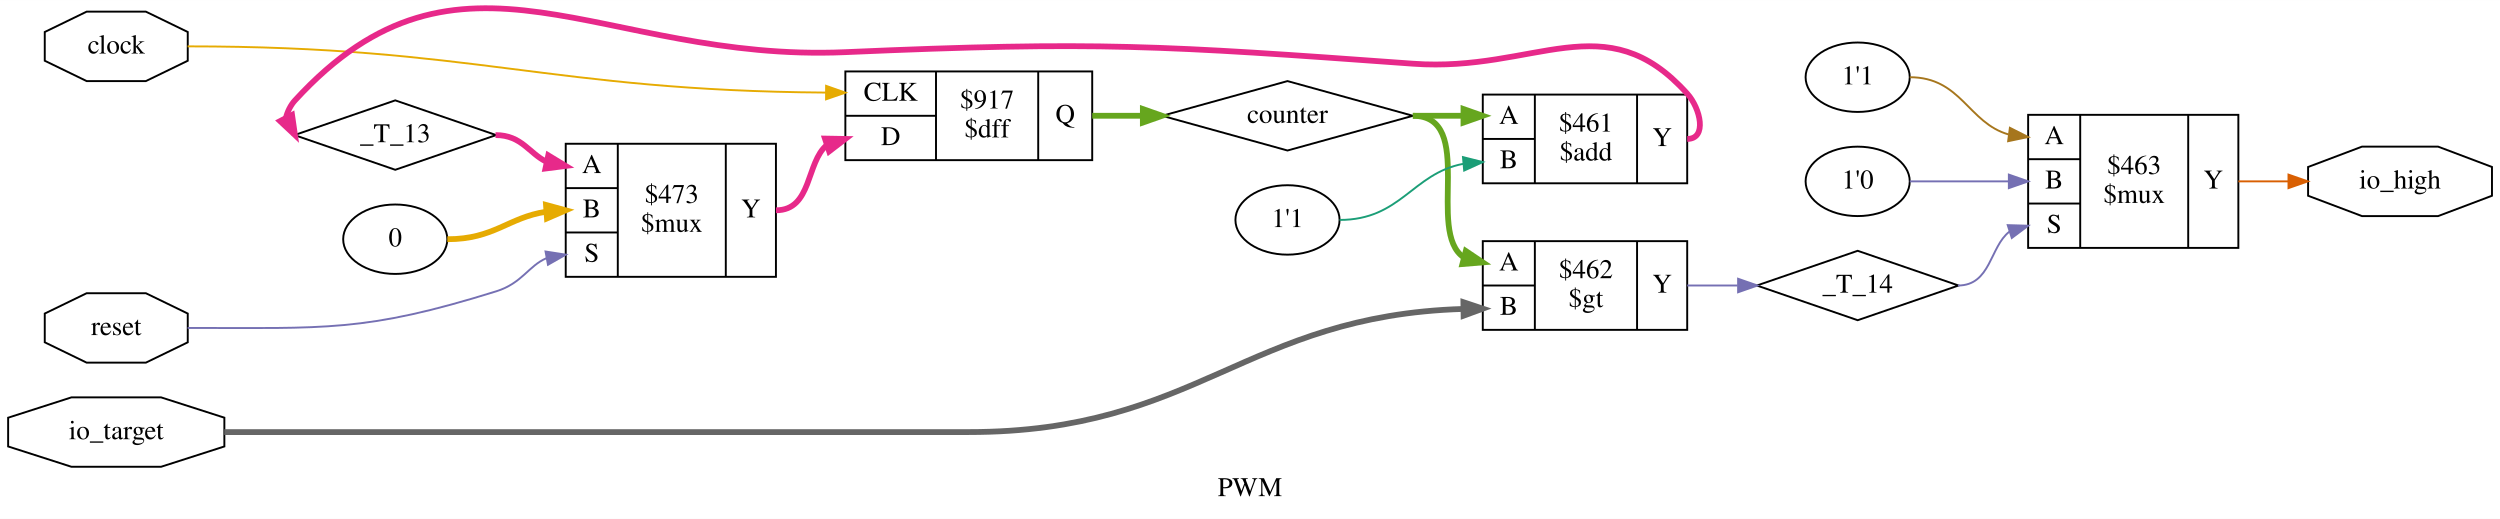
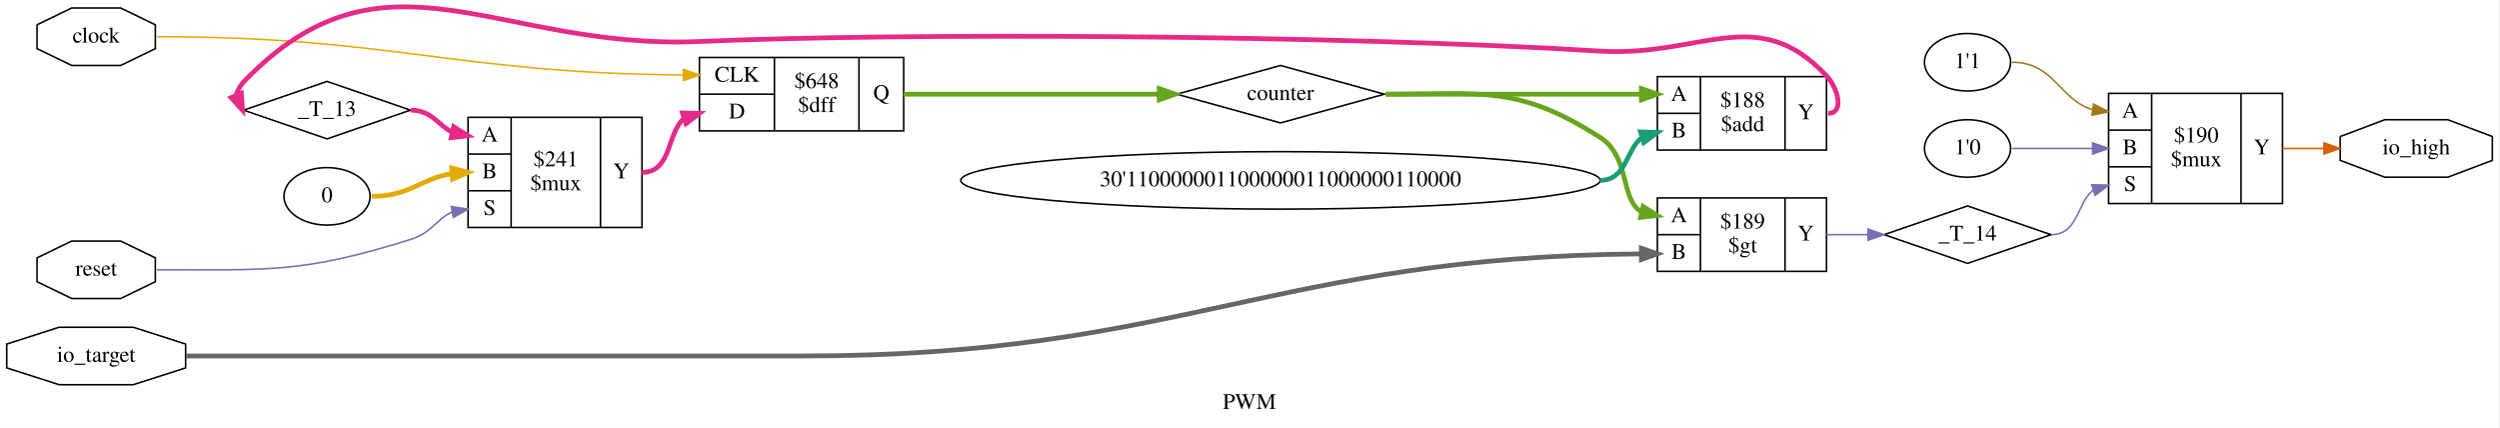
- <svg xmlns="http://www.w3.org/2000/svg" width="1296pt" height="269pt" viewBox="0.00 0.00 1296.32 269.02">
-   <g id="graph0" class="graph" transform="scale(1 1) rotate(0) translate(4 265.0196)">
-     <polygon fill="#ffffff" stroke="transparent" points="-4,4 -4,-265.02 1292.322,-265.02 1292.322,4 -4,4" />
-     <text text-anchor="middle" x="644.161" y="-7.8" font-family="Times,serif" font-size="14.00" fill="#000000">PWM</text>
+ <svg xmlns="http://www.w3.org/2000/svg" width="1566pt" height="268pt" viewBox="0.00 0.00 1566.17 267.98">
+   <g id="graph0" class="graph" transform="scale(1 1) rotate(0) translate(4 263.98)">
+     <polygon fill="white" stroke="transparent" points="-4,4 -4,-263.98 1562.17,-263.98 1562.17,4 -4,4" />
+     <text text-anchor="middle" x="779.08" y="-7.8" font-family="Times,serif" font-size="14.00">PWM</text>
    <g id="node1" class="node">
-       <polygon fill="none" stroke="#000000" points="200.951,-213 148.667,-195 200.951,-177 253.235,-195 200.951,-213" />
-       <text text-anchor="middle" x="200.951" y="-191.3" font-family="Times,serif" font-size="14.00" fill="#000000">_T_13</text>
+       <polygon fill="none" stroke="black" points="200.95,-213 148.67,-195 200.95,-177 253.23,-195 200.95,-213" />
+       <text text-anchor="middle" x="200.95" y="-191.3" font-family="Times,serif" font-size="14.00">_T_13</text>
    </g>
    <g id="node13" class="node">
-       <polygon fill="none" stroke="#000000" points="289.343,-121.5 289.343,-190.5 398.343,-190.5 398.343,-121.5 289.343,-121.5" />
-       <text text-anchor="middle" x="302.843" y="-175.3" font-family="Times,serif" font-size="14.00" fill="#000000">A</text>
-       <polyline fill="none" stroke="#000000" points="289.343,-167.5 316.343,-167.5 " />
-       <text text-anchor="middle" x="302.843" y="-152.3" font-family="Times,serif" font-size="14.00" fill="#000000">B</text>
-       <polyline fill="none" stroke="#000000" points="289.343,-144.5 316.343,-144.5 " />
-       <text text-anchor="middle" x="302.843" y="-129.3" font-family="Times,serif" font-size="14.00" fill="#000000">S</text>
-       <polyline fill="none" stroke="#000000" points="316.343,-121.5 316.343,-190.5 " />
-       <text text-anchor="middle" x="344.343" y="-159.8" font-family="Times,serif" font-size="14.00" fill="#000000">$473</text>
-       <text text-anchor="middle" x="344.343" y="-144.8" font-family="Times,serif" font-size="14.00" fill="#000000">$mux</text>
-       <polyline fill="none" stroke="#000000" points="372.343,-121.5 372.343,-190.5 " />
-       <text text-anchor="middle" x="385.343" y="-152.3" font-family="Times,serif" font-size="14.00" fill="#000000">Y</text>
+       <polygon fill="none" stroke="black" points="289.34,-121.5 289.34,-190.5 398.34,-190.5 398.34,-121.5 289.34,-121.5" />
+       <text text-anchor="middle" x="302.84" y="-175.3" font-family="Times,serif" font-size="14.00">A</text>
+       <polyline fill="none" stroke="black" points="289.34,-167.5 316.34,-167.5 " />
+       <text text-anchor="middle" x="302.84" y="-152.3" font-family="Times,serif" font-size="14.00">B</text>
+       <polyline fill="none" stroke="black" points="289.34,-144.5 316.34,-144.5 " />
+       <text text-anchor="middle" x="302.84" y="-129.3" font-family="Times,serif" font-size="14.00">S</text>
+       <polyline fill="none" stroke="black" points="316.34,-121.5 316.34,-190.5 " />
+       <text text-anchor="middle" x="344.34" y="-159.8" font-family="Times,serif" font-size="14.00">$241</text>
+       <text text-anchor="middle" x="344.34" y="-144.8" font-family="Times,serif" font-size="14.00">$mux</text>
+       <polyline fill="none" stroke="black" points="372.34,-121.5 372.34,-190.5 " />
+       <text text-anchor="middle" x="385.34" y="-152.3" font-family="Times,serif" font-size="14.00">Y</text>
    </g>
    <g id="edge3" class="edge">
-       <path fill="none" stroke="#e7298a" stroke-width="3" d="M252.951,-195C266.616,-195 270.343,-185.429 279.506,-181.092" />
-       <polygon fill="#e7298a" stroke="#e7298a" stroke-width="3" points="280.289,-184.503 289.343,-179 278.833,-177.656 280.289,-184.503" />
+       <path fill="none" stroke="#e7298a" stroke-width="3" d="M253.34,-195C266.75,-195 270.47,-185.62 279.33,-181.22" />
+       <polygon fill="#e7298a" stroke="#e7298a" stroke-width="3" points="280.34,-184.59 289.34,-179 278.82,-177.75 280.34,-184.59" />
    </g>
    <g id="node2" class="node">
-       <polygon fill="none" stroke="#000000" points="959.255,-135 906.971,-117 959.255,-99 1011.539,-117 959.255,-135" />
-       <text text-anchor="middle" x="959.255" y="-113.3" font-family="Times,serif" font-size="14.00" fill="#000000">_T_14</text>
+       <polygon fill="none" stroke="black" points="1229.1,-135 1176.82,-117 1229.1,-99 1281.38,-117 1229.1,-135" />
+       <text text-anchor="middle" x="1229.1" y="-113.3" font-family="Times,serif" font-size="14.00">_T_14</text>
    </g>
    <g id="node16" class="node">
-       <polygon fill="none" stroke="#000000" points="1047.647,-136.5 1047.647,-205.5 1156.647,-205.5 1156.647,-136.5 1047.647,-136.5" />
-       <text text-anchor="middle" x="1061.147" y="-190.3" font-family="Times,serif" font-size="14.00" fill="#000000">A</text>
-       <polyline fill="none" stroke="#000000" points="1047.647,-182.5 1074.647,-182.5 " />
-       <text text-anchor="middle" x="1061.147" y="-167.3" font-family="Times,serif" font-size="14.00" fill="#000000">B</text>
-       <polyline fill="none" stroke="#000000" points="1047.647,-159.5 1074.647,-159.5 " />
-       <text text-anchor="middle" x="1061.147" y="-144.3" font-family="Times,serif" font-size="14.00" fill="#000000">S</text>
-       <polyline fill="none" stroke="#000000" points="1074.647,-136.5 1074.647,-205.5 " />
-       <text text-anchor="middle" x="1102.647" y="-174.8" font-family="Times,serif" font-size="14.00" fill="#000000">$463</text>
-       <text text-anchor="middle" x="1102.647" y="-159.8" font-family="Times,serif" font-size="14.00" fill="#000000">$mux</text>
-       <polyline fill="none" stroke="#000000" points="1130.647,-136.5 1130.647,-205.5 " />
-       <text text-anchor="middle" x="1143.647" y="-167.3" font-family="Times,serif" font-size="14.00" fill="#000000">Y</text>
+       <polygon fill="none" stroke="black" points="1317.49,-136.5 1317.49,-205.5 1426.49,-205.5 1426.49,-136.5 1317.49,-136.5" />
+       <text text-anchor="middle" x="1330.99" y="-190.3" font-family="Times,serif" font-size="14.00">A</text>
+       <polyline fill="none" stroke="black" points="1317.49,-182.5 1344.49,-182.5 " />
+       <text text-anchor="middle" x="1330.99" y="-167.3" font-family="Times,serif" font-size="14.00">B</text>
+       <polyline fill="none" stroke="black" points="1317.49,-159.5 1344.49,-159.5 " />
+       <text text-anchor="middle" x="1330.99" y="-144.3" font-family="Times,serif" font-size="14.00">S</text>
+       <polyline fill="none" stroke="black" points="1344.49,-136.5 1344.49,-205.5 " />
+       <text text-anchor="middle" x="1372.49" y="-174.8" font-family="Times,serif" font-size="14.00">$190</text>
+       <text text-anchor="middle" x="1372.49" y="-159.8" font-family="Times,serif" font-size="14.00">$mux</text>
+       <polyline fill="none" stroke="black" points="1400.49,-136.5 1400.49,-205.5 " />
+       <text text-anchor="middle" x="1413.49" y="-167.3" font-family="Times,serif" font-size="14.00">Y</text>
    </g>
    <g id="edge5" class="edge">
-       <path fill="none" stroke="#7570b3" d="M1011.255,-117C1028.352,-117 1027.74,-137.073 1037.92,-144.914" />
-       <polygon fill="#7570b3" stroke="#7570b3" points="1037.057,-148.312 1047.647,-148 1039.174,-141.64 1037.057,-148.312" />
+       <path fill="none" stroke="#7570b3" d="M1281.49,-117C1298.48,-117 1297.77,-137.07 1307.84,-144.91" />
+       <polygon fill="#7570b3" stroke="#7570b3" points="1306.9,-148.29 1317.49,-148 1309.03,-141.62 1306.9,-148.29" />
    </g>
    <g id="node3" class="node">
-       <polygon fill="none" stroke="#000000" points="93.351,-233.544 93.351,-248.456 71.635,-259 40.924,-259 19.208,-248.456 19.208,-233.544 40.924,-223 71.635,-223 93.351,-233.544" />
-       <text text-anchor="middle" x="56.279" y="-237.3" font-family="Times,serif" font-size="14.00" fill="#000000">clock</text>
+       <polygon fill="none" stroke="black" points="93.35,-233.54 93.35,-248.46 71.63,-259 40.92,-259 19.21,-248.46 19.21,-233.54 40.92,-223 71.63,-223 93.35,-233.54" />
+       <text text-anchor="middle" x="56.28" y="-237.3" font-family="Times,serif" font-size="14.00">clock</text>
    </g>
    <g id="node11" class="node">
-       <polygon fill="none" stroke="#000000" points="434.343,-182 434.343,-228 562.343,-228 562.343,-182 434.343,-182" />
-       <text text-anchor="middle" x="457.843" y="-212.8" font-family="Times,serif" font-size="14.00" fill="#000000">CLK</text>
-       <polyline fill="none" stroke="#000000" points="434.343,-205 481.343,-205 " />
-       <text text-anchor="middle" x="457.843" y="-189.8" font-family="Times,serif" font-size="14.00" fill="#000000">D</text>
-       <polyline fill="none" stroke="#000000" points="481.343,-182 481.343,-228 " />
-       <text text-anchor="middle" x="507.843" y="-208.8" font-family="Times,serif" font-size="14.00" fill="#000000">$917</text>
-       <text text-anchor="middle" x="507.843" y="-193.8" font-family="Times,serif" font-size="14.00" fill="#000000">$dff</text>
-       <polyline fill="none" stroke="#000000" points="534.343,-182 534.343,-228 " />
-       <text text-anchor="middle" x="548.343" y="-201.3" font-family="Times,serif" font-size="14.00" fill="#000000">Q</text>
+       <polygon fill="none" stroke="black" points="434.34,-182 434.34,-228 562.34,-228 562.34,-182 434.34,-182" />
+       <text text-anchor="middle" x="457.84" y="-212.8" font-family="Times,serif" font-size="14.00">CLK</text>
+       <polyline fill="none" stroke="black" points="434.34,-205 481.34,-205 " />
+       <text text-anchor="middle" x="457.84" y="-189.8" font-family="Times,serif" font-size="14.00">D</text>
+       <polyline fill="none" stroke="black" points="481.34,-182 481.34,-228 " />
+       <text text-anchor="middle" x="507.84" y="-208.8" font-family="Times,serif" font-size="14.00">$648</text>
+       <text text-anchor="middle" x="507.84" y="-193.8" font-family="Times,serif" font-size="14.00">$dff</text>
+       <polyline fill="none" stroke="black" points="534.34,-182 534.34,-228 " />
+       <text text-anchor="middle" x="548.34" y="-201.3" font-family="Times,serif" font-size="14.00">Q</text>
    </g>
    <g id="edge6" class="edge">
-       <path fill="none" stroke="#e6ab02" d="M93.279,-241C241.825,-241 280.658,-218.066 424.274,-217.036" />
-       <polygon fill="#e6ab02" stroke="#e6ab02" points="424.355,-220.536 434.343,-217 424.33,-213.536 424.355,-220.536" />
+       <path fill="none" stroke="#e6ab02" d="M94.28,-241C242.39,-241 281.11,-218.07 424.3,-217.04" />
+       <polygon fill="#e6ab02" stroke="#e6ab02" points="424.36,-220.54 434.34,-217 424.33,-213.54 424.36,-220.54" />
    </g>
    <g id="node4" class="node">
-       <polygon fill="none" stroke="#000000" points="663.603,-223 598.582,-205 663.603,-187 728.624,-205 663.603,-223" />
-       <text text-anchor="middle" x="663.603" y="-201.3" font-family="Times,serif" font-size="14.00" fill="#000000">counter</text>
+       <polygon fill="none" stroke="black" points="798.52,-223 733.5,-205 798.52,-187 863.55,-205 798.52,-223" />
+       <text text-anchor="middle" x="798.52" y="-201.3" font-family="Times,serif" font-size="14.00">counter</text>
    </g>
    <g id="node9" class="node">
-       <polygon fill="none" stroke="#000000" points="764.863,-170 764.863,-216 870.863,-216 870.863,-170 764.863,-170" />
-       <text text-anchor="middle" x="778.363" y="-200.8" font-family="Times,serif" font-size="14.00" fill="#000000">A</text>
-       <polyline fill="none" stroke="#000000" points="764.863,-193 791.863,-193 " />
-       <text text-anchor="middle" x="778.363" y="-177.8" font-family="Times,serif" font-size="14.00" fill="#000000">B</text>
-       <polyline fill="none" stroke="#000000" points="791.863,-170 791.863,-216 " />
-       <text text-anchor="middle" x="818.363" y="-196.8" font-family="Times,serif" font-size="14.00" fill="#000000">$461</text>
-       <text text-anchor="middle" x="818.363" y="-181.8" font-family="Times,serif" font-size="14.00" fill="#000000">$add</text>
-       <polyline fill="none" stroke="#000000" points="844.863,-170 844.863,-216 " />
-       <text text-anchor="middle" x="857.863" y="-189.3" font-family="Times,serif" font-size="14.00" fill="#000000">Y</text>
+       <polygon fill="none" stroke="black" points="1034.71,-170 1034.71,-216 1140.71,-216 1140.71,-170 1034.71,-170" />
+       <text text-anchor="middle" x="1048.21" y="-200.8" font-family="Times,serif" font-size="14.00">A</text>
+       <polyline fill="none" stroke="black" points="1034.71,-193 1061.71,-193 " />
+       <text text-anchor="middle" x="1048.21" y="-177.8" font-family="Times,serif" font-size="14.00">B</text>
+       <polyline fill="none" stroke="black" points="1061.71,-170 1061.71,-216 " />
+       <text text-anchor="middle" x="1088.21" y="-196.8" font-family="Times,serif" font-size="14.00">$188</text>
+       <text text-anchor="middle" x="1088.21" y="-181.8" font-family="Times,serif" font-size="14.00">$add</text>
+       <polyline fill="none" stroke="black" points="1114.71,-170 1114.71,-216 " />
+       <text text-anchor="middle" x="1127.71" y="-189.3" font-family="Times,serif" font-size="14.00">Y</text>
    </g>
    <g id="edge8" class="edge">
-       <path fill="none" stroke="#66a61e" stroke-width="3" d="M728.603,-205C740.69,-205 745.978,-205 754.665,-205" />
-       <polygon fill="#66a61e" stroke="#66a61e" stroke-width="3" points="754.863,-208.5 764.863,-205 754.863,-201.5 754.863,-208.5" />
+       <path fill="none" stroke="#66a61e" stroke-width="3" d="M864.52,-205C936.62,-205 957.17,-205 1024.43,-205" />
+       <polygon fill="#66a61e" stroke="#66a61e" stroke-width="3" points="1024.71,-208.5 1034.71,-205 1024.71,-201.5 1024.71,-208.5" />
    </g>
    <g id="node10" class="node">
-       <polygon fill="none" stroke="#000000" points="764.863,-94 764.863,-140 870.863,-140 870.863,-94 764.863,-94" />
-       <text text-anchor="middle" x="778.363" y="-124.8" font-family="Times,serif" font-size="14.00" fill="#000000">A</text>
-       <polyline fill="none" stroke="#000000" points="764.863,-117 791.863,-117 " />
-       <text text-anchor="middle" x="778.363" y="-101.8" font-family="Times,serif" font-size="14.00" fill="#000000">B</text>
-       <polyline fill="none" stroke="#000000" points="791.863,-94 791.863,-140 " />
-       <text text-anchor="middle" x="818.363" y="-120.8" font-family="Times,serif" font-size="14.00" fill="#000000">$462</text>
-       <text text-anchor="middle" x="818.363" y="-105.8" font-family="Times,serif" font-size="14.00" fill="#000000">$gt</text>
-       <polyline fill="none" stroke="#000000" points="844.863,-94 844.863,-140 " />
-       <text text-anchor="middle" x="857.863" y="-113.3" font-family="Times,serif" font-size="14.00" fill="#000000">Y</text>
+       <polygon fill="none" stroke="black" points="1034.71,-94 1034.71,-140 1140.71,-140 1140.71,-94 1034.71,-94" />
+       <text text-anchor="middle" x="1048.21" y="-124.8" font-family="Times,serif" font-size="14.00">A</text>
+       <polyline fill="none" stroke="black" points="1034.71,-117 1061.71,-117 " />
+       <text text-anchor="middle" x="1048.21" y="-101.8" font-family="Times,serif" font-size="14.00">B</text>
+       <polyline fill="none" stroke="black" points="1061.71,-94 1061.71,-140 " />
+       <text text-anchor="middle" x="1088.21" y="-120.8" font-family="Times,serif" font-size="14.00">$189</text>
+       <text text-anchor="middle" x="1088.21" y="-105.8" font-family="Times,serif" font-size="14.00">$gt</text>
+       <polyline fill="none" stroke="black" points="1114.71,-94 1114.71,-140 " />
+       <text text-anchor="middle" x="1127.71" y="-113.3" font-family="Times,serif" font-size="14.00">Y</text>
    </g>
    <g id="edge9" class="edge">
-       <path fill="none" stroke="#66a61e" stroke-width="3" d="M728.603,-205C761.935,-205 734.97,-144.716 755.112,-131.529" />
-       <polygon fill="#66a61e" stroke="#66a61e" stroke-width="3" points="756.062,-134.898 764.863,-129 754.305,-128.122 756.062,-134.898" />
+       <path fill="none" stroke="#66a61e" stroke-width="3" d="M864.52,-205C925.36,-205 947.42,-210.72 998.71,-178 1017.93,-165.74 1011.1,-139.28 1024.74,-131.32" />
+       <polygon fill="#66a61e" stroke="#66a61e" stroke-width="3" points="1025.76,-134.67 1034.71,-129 1024.17,-127.85 1025.76,-134.67" />
    </g>
    <g id="node5" class="node">
-       <polygon fill="none" stroke="#000000" points="1288.16,-163.544 1288.16,-178.456 1260.232,-189 1220.737,-189 1192.809,-178.456 1192.809,-163.544 1220.737,-153 1260.232,-153 1288.16,-163.544" />
-       <text text-anchor="middle" x="1240.485" y="-167.3" font-family="Times,serif" font-size="14.00" fill="#000000">io_high</text>
+       <polygon fill="none" stroke="black" points="1558,-163.54 1558,-178.46 1530.08,-189 1490.58,-189 1462.65,-178.46 1462.65,-163.54 1490.58,-153 1530.08,-153 1558,-163.54" />
+       <text text-anchor="middle" x="1510.33" y="-167.3" font-family="Times,serif" font-size="14.00">io_high</text>
    </g>
    <g id="node6" class="node">
-       <polygon fill="none" stroke="#000000" points="112.339,-33.544 112.339,-48.456 79.5,-59 33.059,-59 .22,-48.456 .22,-33.544 33.059,-23 79.5,-23 112.339,-33.544" />
-       <text text-anchor="middle" x="56.279" y="-37.3" font-family="Times,serif" font-size="14.00" fill="#000000">io_target</text>
+       <polygon fill="none" stroke="black" points="112.34,-33.54 112.34,-48.46 79.5,-59 33.06,-59 0.22,-48.46 0.22,-33.54 33.06,-23 79.5,-23 112.34,-33.54" />
+       <text text-anchor="middle" x="56.28" y="-37.3" font-family="Times,serif" font-size="14.00">io_target</text>
    </g>
    <g id="edge11" class="edge">
-       <path fill="none" stroke="#666666" stroke-width="3" d="M112.279,-41C215.196,-41 240.926,-41 343.843,-41 343.843,-41 343.843,-41 498.343,-41 616.714,-41 641.667,-101.426 754.747,-104.849" />
-       <polygon fill="#666666" stroke="#666666" stroke-width="3" points="754.812,-108.35 764.863,-105 754.917,-101.351 754.812,-108.35" />
+       <path fill="none" stroke="#666666" stroke-width="3" d="M112.56,-41C214.91,-41 240.49,-41 342.84,-41 342.84,-41 342.84,-41 499.34,-41 735.58,-41 793.45,-103.2 1024.64,-104.96" />
+       <polygon fill="#666666" stroke="#666666" stroke-width="3" points="1024.69,-108.46 1034.71,-105 1024.72,-101.46 1024.69,-108.46" />
    </g>
    <g id="node7" class="node">
-       <polygon fill="none" stroke="#000000" points="93.351,-87.544 93.351,-102.456 71.635,-113 40.924,-113 19.208,-102.456 19.208,-87.544 40.924,-77 71.635,-77 93.351,-87.544" />
-       <text text-anchor="middle" x="56.279" y="-91.3" font-family="Times,serif" font-size="14.00" fill="#000000">reset</text>
+       <polygon fill="none" stroke="black" points="93.35,-87.54 93.35,-102.46 71.63,-113 40.92,-113 19.21,-102.46 19.21,-87.54 40.92,-77 71.63,-77 93.35,-87.54" />
+       <text text-anchor="middle" x="56.28" y="-91.3" font-family="Times,serif" font-size="14.00">reset</text>
    </g>
    <g id="edge12" class="edge">
-       <path fill="none" stroke="#7570b3" d="M93.279,-95C164.918,-95 184.944,-92.7 253.343,-114 266.703,-118.16 270.109,-127.251 279.338,-131.157" />
-       <polygon fill="#7570b3" stroke="#7570b3" points="278.874,-134.63 289.343,-133 280.142,-127.746 278.874,-134.63" />
+       <path fill="none" stroke="#7570b3" d="M94.28,-95C165.48,-95 185.37,-92.81 253.34,-114 266.7,-118.17 270.11,-127.25 279.34,-131.16" />
+       <polygon fill="#7570b3" stroke="#7570b3" points="278.87,-134.63 289.34,-133 280.14,-127.75 278.87,-134.63" />
    </g>
    <g id="node8" class="node">
-       <ellipse fill="none" stroke="#000000" cx="663.603" cy="-151" rx="27" ry="18" />
-       <text text-anchor="middle" x="663.603" y="-147.3" font-family="Times,serif" font-size="14.00" fill="#000000">1'1</text>
+       <ellipse fill="none" stroke="black" cx="798.52" cy="-151" rx="200.36" ry="18" />
+       <text text-anchor="middle" x="798.52" y="-147.3" font-family="Times,serif" font-size="14.00">30'110000001100000011000000110000</text>
    </g>
    <g id="edge13" class="edge">
-       <path fill="none" stroke="#1b9e77" d="M690.603,-151C722.445,-151 728.258,-175.006 754.609,-180.069" />
-       <polygon fill="#1b9e77" stroke="#1b9e77" points="754.588,-183.582 764.863,-181 755.22,-176.61 754.588,-183.582" />
+       <path fill="none" stroke="#1b9e77" stroke-width="3" d="M998.71,-151C1015.47,-151 1015.08,-170.43 1025.14,-178.01" />
+       <polygon fill="#1b9e77" stroke="#1b9e77" stroke-width="3" points="1024.12,-181.36 1034.71,-181 1026.2,-174.68 1024.12,-181.36" />
    </g>
    <g id="edge2" class="edge">
-       <path fill="none" stroke="#e7298a" stroke-width="3" d="M870.863,-193C881.308,-193 877.836,-208.724 870.863,-216.5 828.477,-263.764 792.183,-227.41 728.863,-232 598.281,-241.467 565.143,-243.718 434.343,-238 307.138,-232.439 234.966,-306.88 148.951,-213 146.755,-210.604 145.023,-207.184 144.277,-203.967" />
-       <polygon fill="#e7298a" stroke="#e7298a" stroke-width="3" points="147.432,-205.486 148.951,-195 141.225,-202.25 147.432,-205.486" />
+       <path fill="none" stroke="#e7298a" stroke-width="3" d="M1141.71,-193C1152.16,-193 1147.85,-208.87 1140.71,-216.5 1097.33,-262.85 1062.07,-228.11 998.71,-232 830.73,-242.3 562.37,-243.6 434.34,-238 307.14,-232.44 237.54,-304.46 148.95,-213 146.77,-210.75 144.92,-207.51 143.95,-204.4" />
+       <polygon fill="#e7298a" stroke="#e7298a" stroke-width="3" points="147.26,-205.57 147.95,-195 140.82,-202.83 147.26,-205.57" />
    </g>
    <g id="edge4" class="edge">
-       <path fill="none" stroke="#7570b3" d="M870.863,-117C882.994,-117 888.301,-117 897.02,-117" />
-       <polygon fill="#7570b3" stroke="#7570b3" points="897.255,-120.5 907.255,-117 897.255,-113.5 897.255,-120.5" />
+       <path fill="none" stroke="#7570b3" d="M1140.71,-117C1152.71,-117 1157.96,-117 1166.58,-117" />
+       <polygon fill="#7570b3" stroke="#7570b3" points="1166.71,-120.5 1176.71,-117 1166.71,-113.5 1166.71,-120.5" />
    </g>
    <g id="edge7" class="edge">
-       <path fill="none" stroke="#66a61e" stroke-width="3" d="M562.343,-205C574.429,-205 579.717,-205 588.405,-205" />
-       <polygon fill="#66a61e" stroke="#66a61e" stroke-width="3" points="588.603,-208.5 598.603,-205 588.603,-201.5 588.603,-208.5" />
+       <path fill="none" stroke="#66a61e" stroke-width="3" d="M562.34,-205C634.43,-205 654.99,-205 722.25,-205" />
+       <polygon fill="#66a61e" stroke="#66a61e" stroke-width="3" points="722.53,-208.5 732.52,-205 722.52,-201.5 722.53,-208.5" />
    </g>
    <g id="node12" class="node">
-       <ellipse fill="none" stroke="#000000" cx="200.951" cy="-141" rx="27" ry="18" />
-       <text text-anchor="middle" x="200.951" y="-137.3" font-family="Times,serif" font-size="14.00" fill="#000000">0</text>
+       <ellipse fill="none" stroke="black" cx="200.95" cy="-141" rx="27" ry="18" />
+       <text text-anchor="middle" x="200.95" y="-137.3" font-family="Times,serif" font-size="14.00">0</text>
    </g>
    <g id="edge14" class="edge">
-       <path fill="none" stroke="#e6ab02" stroke-width="3" d="M227.951,-141C252.308,-141 259.466,-152.28 279.255,-155.276" />
-       <polygon fill="#e6ab02" stroke="#e6ab02" stroke-width="3" points="279.118,-158.776 289.343,-156 279.619,-151.794 279.118,-158.776" />
+       <path fill="none" stroke="#e6ab02" stroke-width="3" d="M228.95,-141C252.83,-141 259.88,-152.18 279.15,-155.24" />
+       <polygon fill="#e6ab02" stroke="#e6ab02" stroke-width="3" points="279.11,-158.74 289.34,-156 279.63,-151.76 279.11,-158.74" />
    </g>
    <g id="edge1" class="edge">
-       <path fill="none" stroke="#e7298a" stroke-width="3" d="M398.343,-156C417.164,-156 413.892,-180.898 424.774,-189.845" />
-       <polygon fill="#e7298a" stroke="#e7298a" stroke-width="3" points="423.75,-193.193 434.343,-193 425.941,-186.545 423.75,-193.193" />
+       <path fill="none" stroke="#e7298a" stroke-width="3" d="M398.34,-156C417.16,-156 413.89,-180.9 424.77,-189.85" />
+       <polygon fill="#e7298a" stroke="#e7298a" stroke-width="3" points="423.75,-193.19 434.34,-193 425.94,-186.54 423.75,-193.19" />
    </g>
    <g id="node14" class="node">
-       <ellipse fill="none" stroke="#000000" cx="959.255" cy="-225" rx="27" ry="18" />
-       <text text-anchor="middle" x="959.255" y="-221.3" font-family="Times,serif" font-size="14.00" fill="#000000">1'1</text>
+       <ellipse fill="none" stroke="black" cx="1229.1" cy="-225" rx="27" ry="18" />
+       <text text-anchor="middle" x="1229.1" y="-221.3" font-family="Times,serif" font-size="14.00">1'1</text>
    </g>
    <g id="edge15" class="edge">
-       <path fill="none" stroke="#a6761d" d="M986.255,-225C1013.001,-225 1016.542,-201.266 1037.487,-195.332" />
-       <polygon fill="#a6761d" stroke="#a6761d" points="1038.187,-198.77 1047.647,-194 1037.277,-191.83 1038.187,-198.77" />
+       <path fill="none" stroke="#a6761d" d="M1257.1,-225C1283.5,-225 1286.84,-201.27 1307.47,-195.33" />
+       <polygon fill="#a6761d" stroke="#a6761d" points="1308.04,-198.79 1317.49,-194 1307.12,-191.85 1308.04,-198.79" />
    </g>
    <g id="node15" class="node">
-       <ellipse fill="none" stroke="#000000" cx="959.255" cy="-171" rx="27" ry="18" />
-       <text text-anchor="middle" x="959.255" y="-167.3" font-family="Times,serif" font-size="14.00" fill="#000000">1'0</text>
+       <ellipse fill="none" stroke="black" cx="1229.1" cy="-171" rx="27" ry="18" />
+       <text text-anchor="middle" x="1229.1" y="-167.3" font-family="Times,serif" font-size="14.00">1'0</text>
    </g>
    <g id="edge16" class="edge">
-       <path fill="none" stroke="#7570b3" d="M986.255,-171C1009.81,-171 1018.114,-171 1037.499,-171" />
-       <polygon fill="#7570b3" stroke="#7570b3" points="1037.647,-174.5 1047.647,-171 1037.647,-167.5 1037.647,-174.5" />
+       <path fill="none" stroke="#7570b3" d="M1257.1,-171C1280.17,-171 1288.36,-171 1307.25,-171" />
+       <polygon fill="#7570b3" stroke="#7570b3" points="1307.49,-174.5 1317.49,-171 1307.49,-167.5 1307.49,-174.5" />
    </g>
    <g id="edge10" class="edge">
-       <path fill="none" stroke="#d95f02" d="M1156.647,-171C1168.647,-171 1173.897,-171 1182.522,-171" />
-       <polygon fill="#d95f02" stroke="#d95f02" points="1182.647,-174.5 1192.647,-171 1182.647,-167.5 1182.647,-174.5" />
+       <path fill="none" stroke="#d95f02" d="M1426.49,-171C1438.49,-171 1443.74,-171 1452.37,-171" />
+       <polygon fill="#d95f02" stroke="#d95f02" points="1452.49,-174.5 1462.49,-171 1452.49,-167.5 1452.49,-174.5" />
    </g>
  </g>
</svg>
